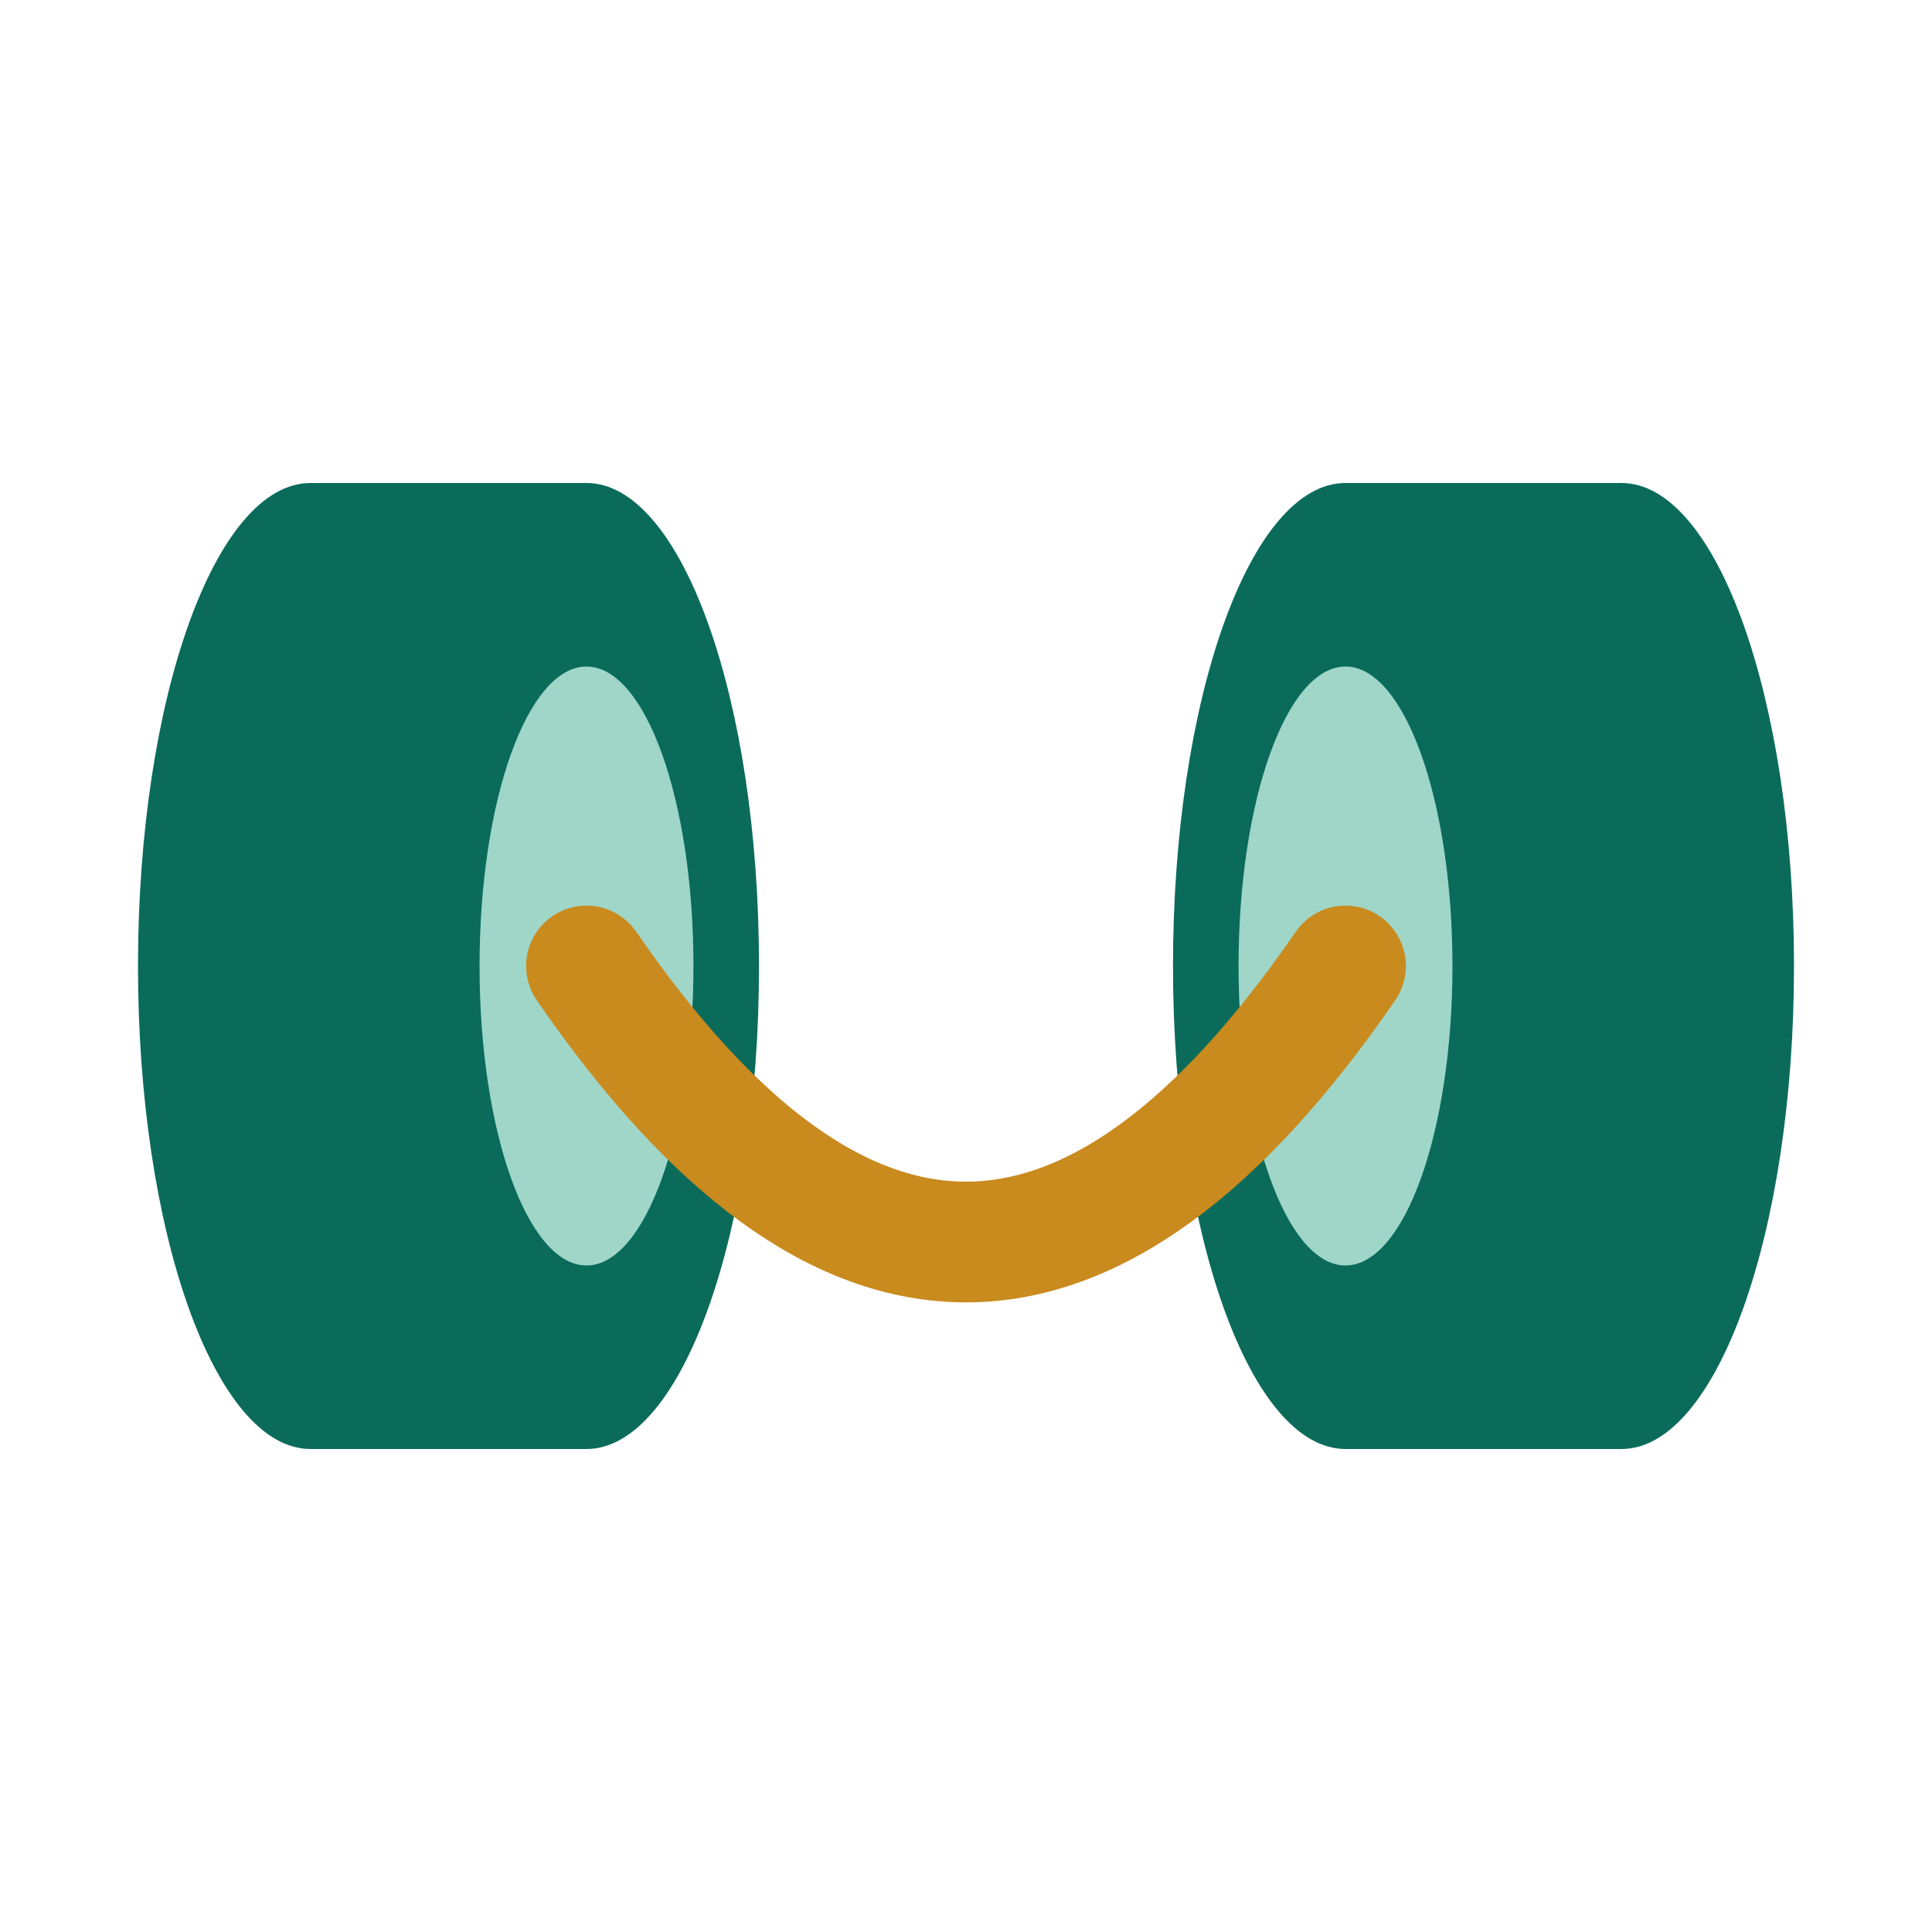
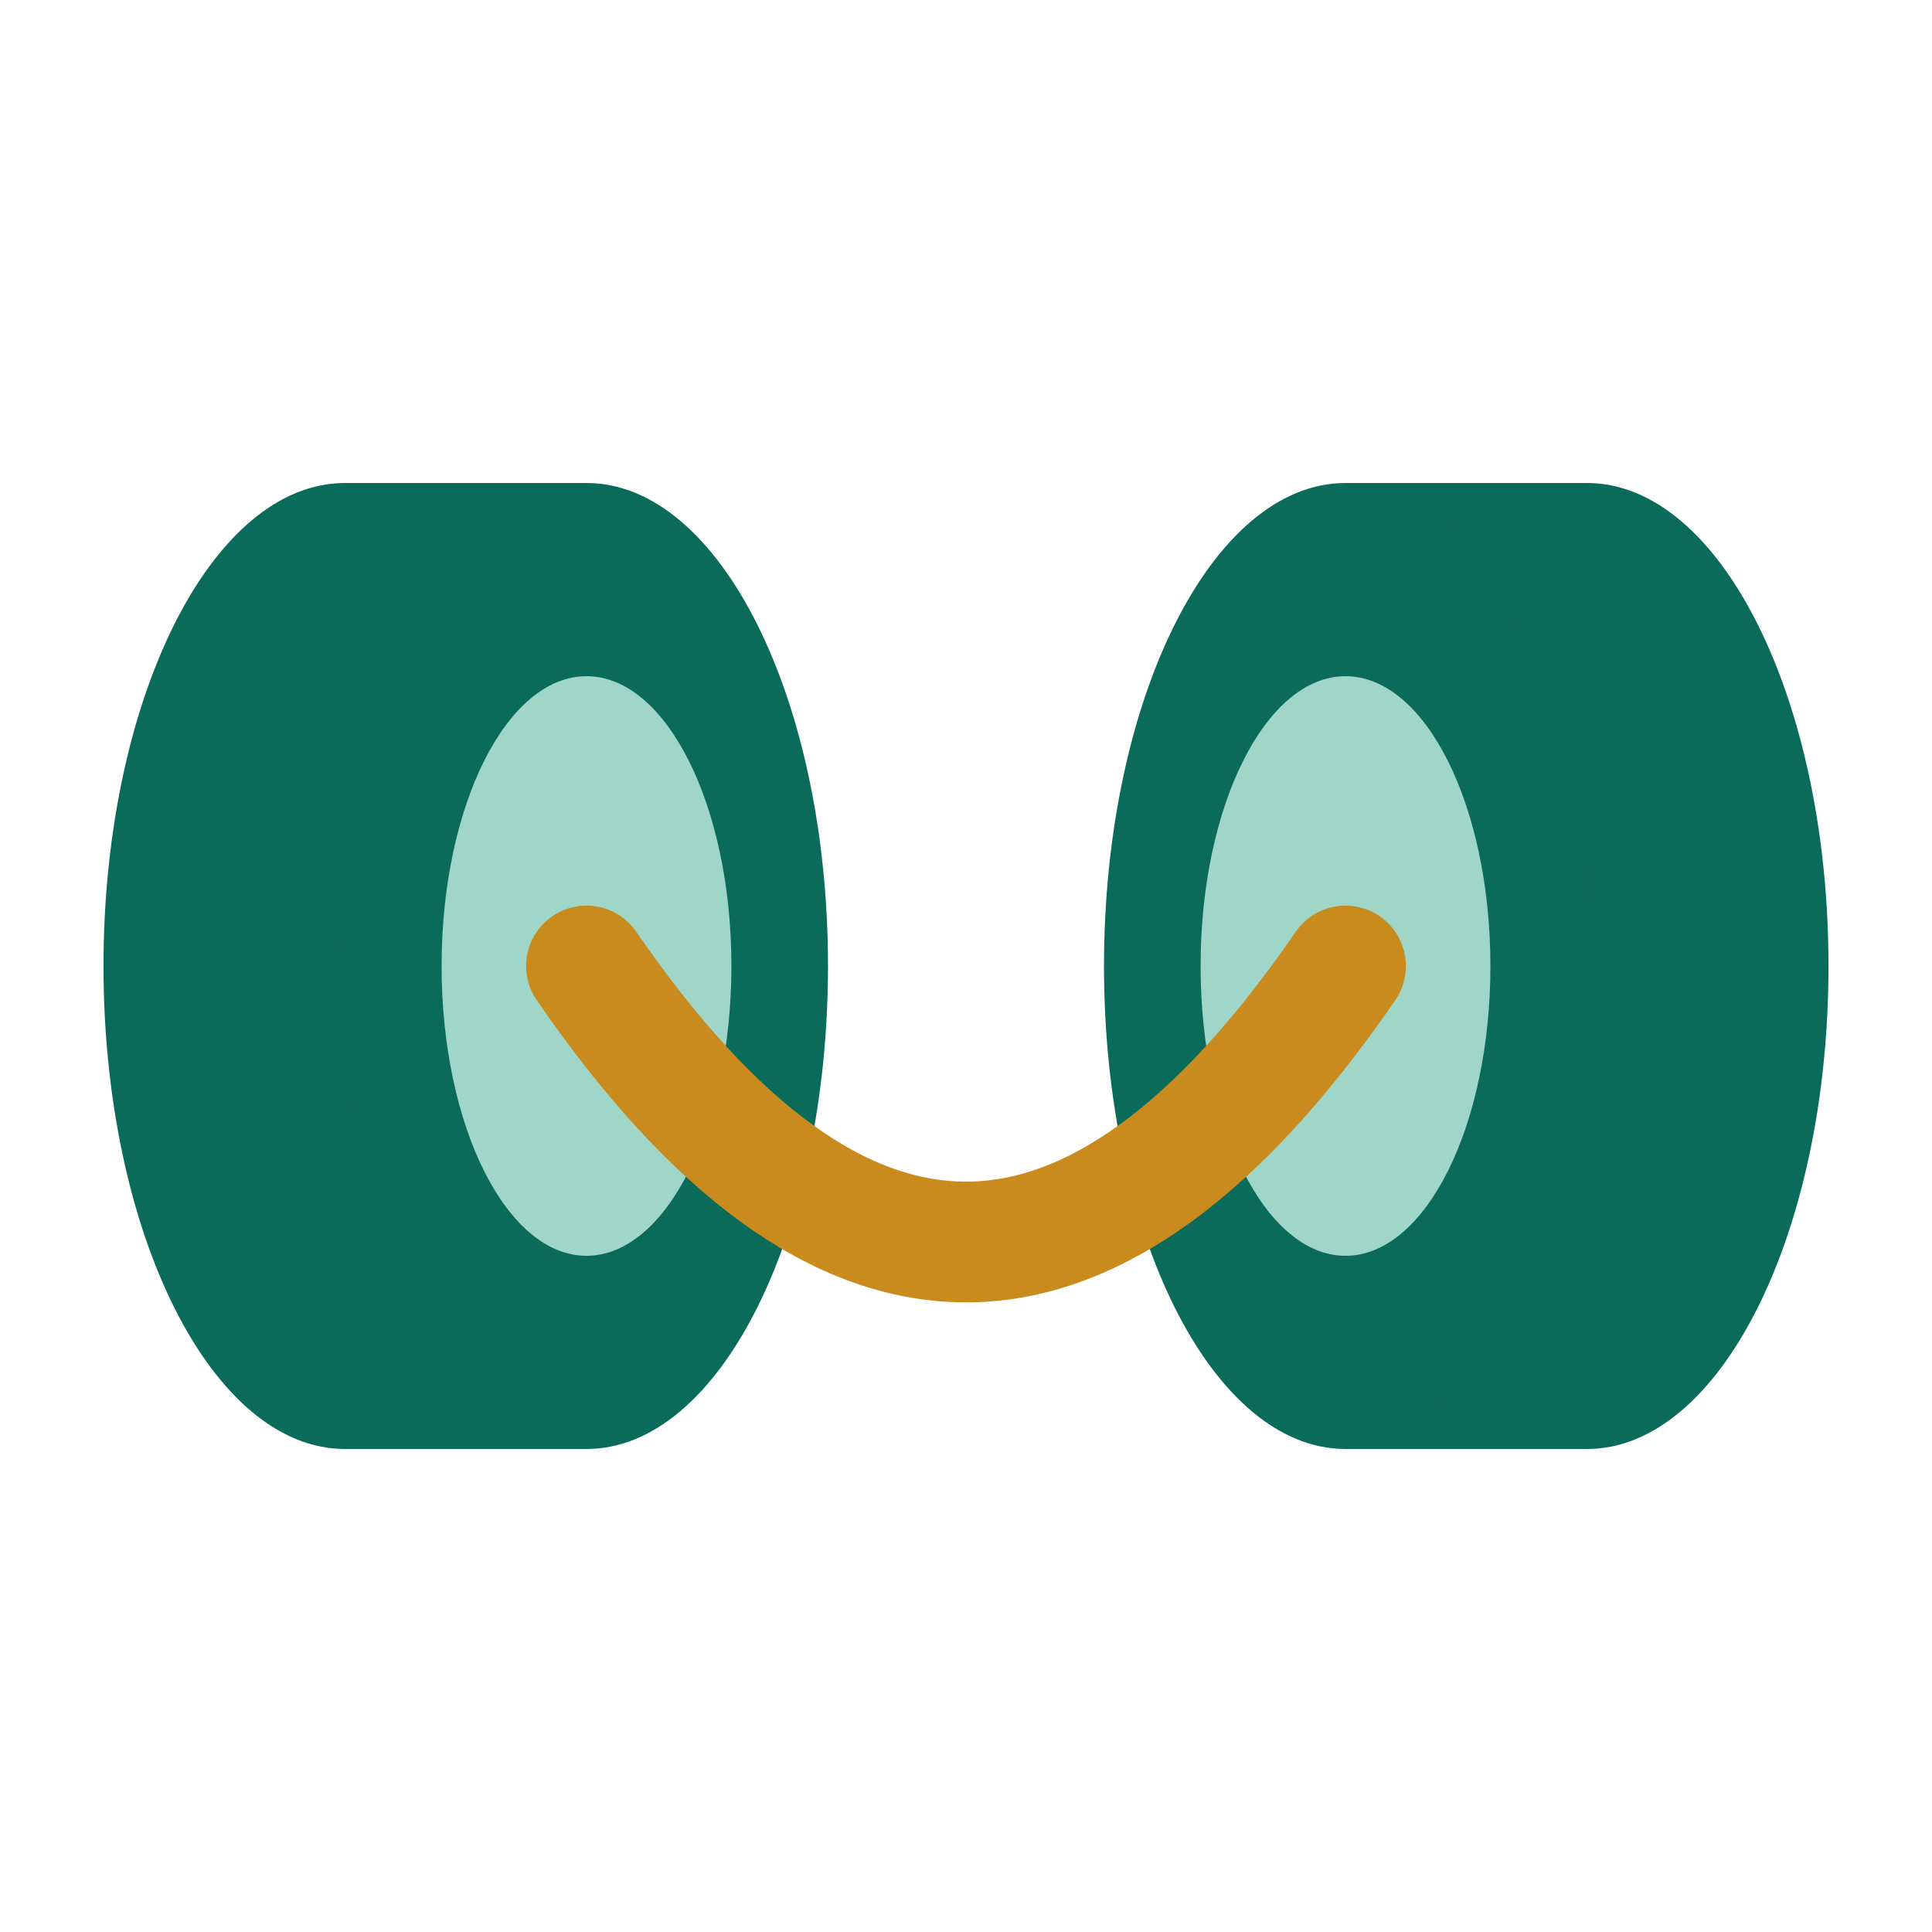
<svg xmlns="http://www.w3.org/2000/svg" width="28" height="28" viewBox="-2 -2 28 28">
  <g>
-     <path fill="#0B6B5B" d="M 6.5 5 H 2.5 A 2.5 7 0 0 0 2.5 19 H 6.5 Z" />
-     <path fill="#0B6B5B" d="M 4 12 A 2.5 7 0 1 0 9 12 A 2.5 7 0 1 0 4 12 Z" />
-     <path fill="#9FD6C8" d="M 4.95 12 A 1.55 4.34 0 1 0 8.05 12 A 1.55 4.34 0 1 0 4.95 12 Z" />
+     <path fill="#0B6B5B" d="M 6.5 5 H 3 A 3.5 7 0 0 0 3 19 H 6.5 Z" />
+     <path fill="#0B6B5B" d="M 3 12 A 3.5 7 0 1 0 10 12 A 3.5 7 0 1 0 3 12 Z" />
+     <path fill="#9FD6C8" d="M 4.4 12 A 2.1 4.2 0 1 0 8.6 12 A 2.1 4.2 0 1 0 4.4 12 Z" />
  </g>
  <g transform="translate(24 0) scale(-1 1)">
-     <path fill="#0B6B5B" d="M 6.5 5 H 2.5 A 2.5 7 0 0 0 2.5 19 H 6.5 Z" />
-     <path fill="#0B6B5B" d="M 4 12 A 2.5 7 0 1 0 9 12 A 2.5 7 0 1 0 4 12 Z" />
-     <path fill="#9FD6C8" d="M 4.95 12 A 1.55 4.34 0 1 0 8.05 12 A 1.55 4.34 0 1 0 4.95 12 Z" />
+     <path fill="#0B6B5B" d="M 6.5 5 H 3 A 3.5 7 0 0 0 3 19 H 6.5 Z" />
+     <path fill="#0B6B5B" d="M 3 12 A 3.5 7 0 1 0 10 12 A 3.5 7 0 1 0 3 12 Z" />
+     <path fill="#9FD6C8" d="M 4.4 12 A 2.1 4.2 0 1 0 8.6 12 A 2.1 4.2 0 1 0 4.4 12 Z" />
  </g>
  <path d="M 6.5 12 Q 12 20 17.5 12" fill="none" stroke="#C98A1E" stroke-width="1.75" stroke-linecap="round" />
</svg>
